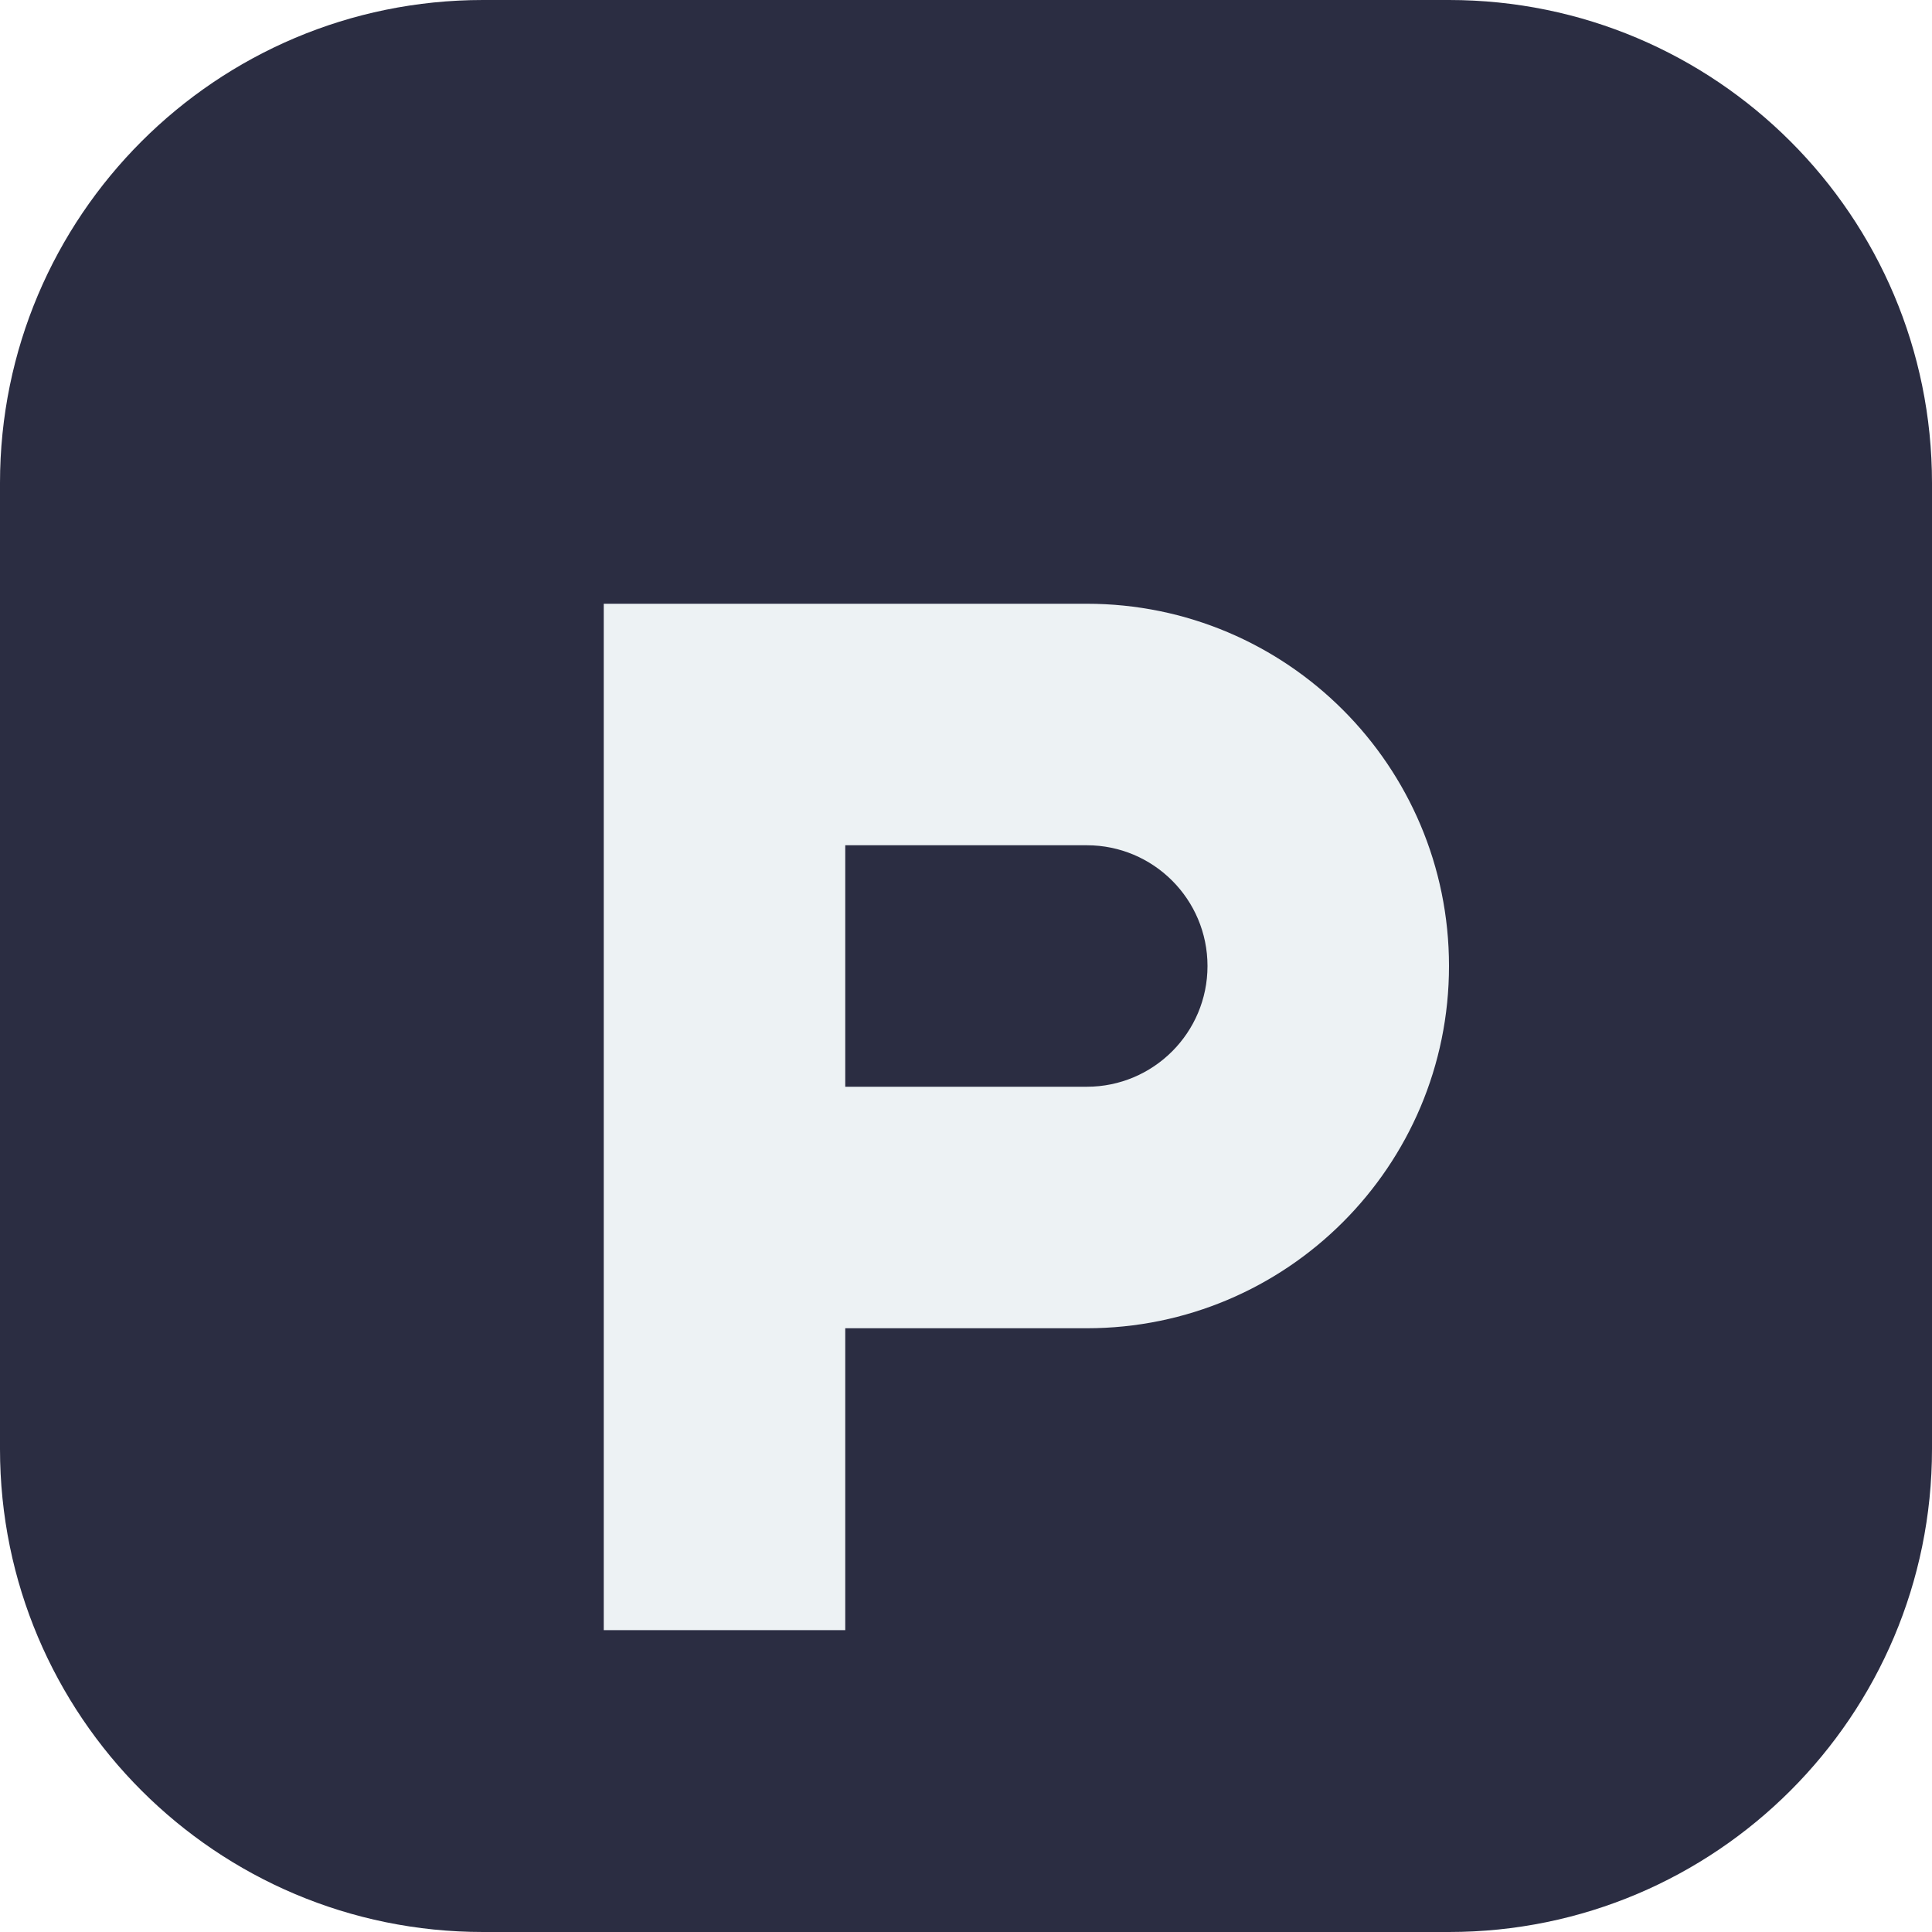
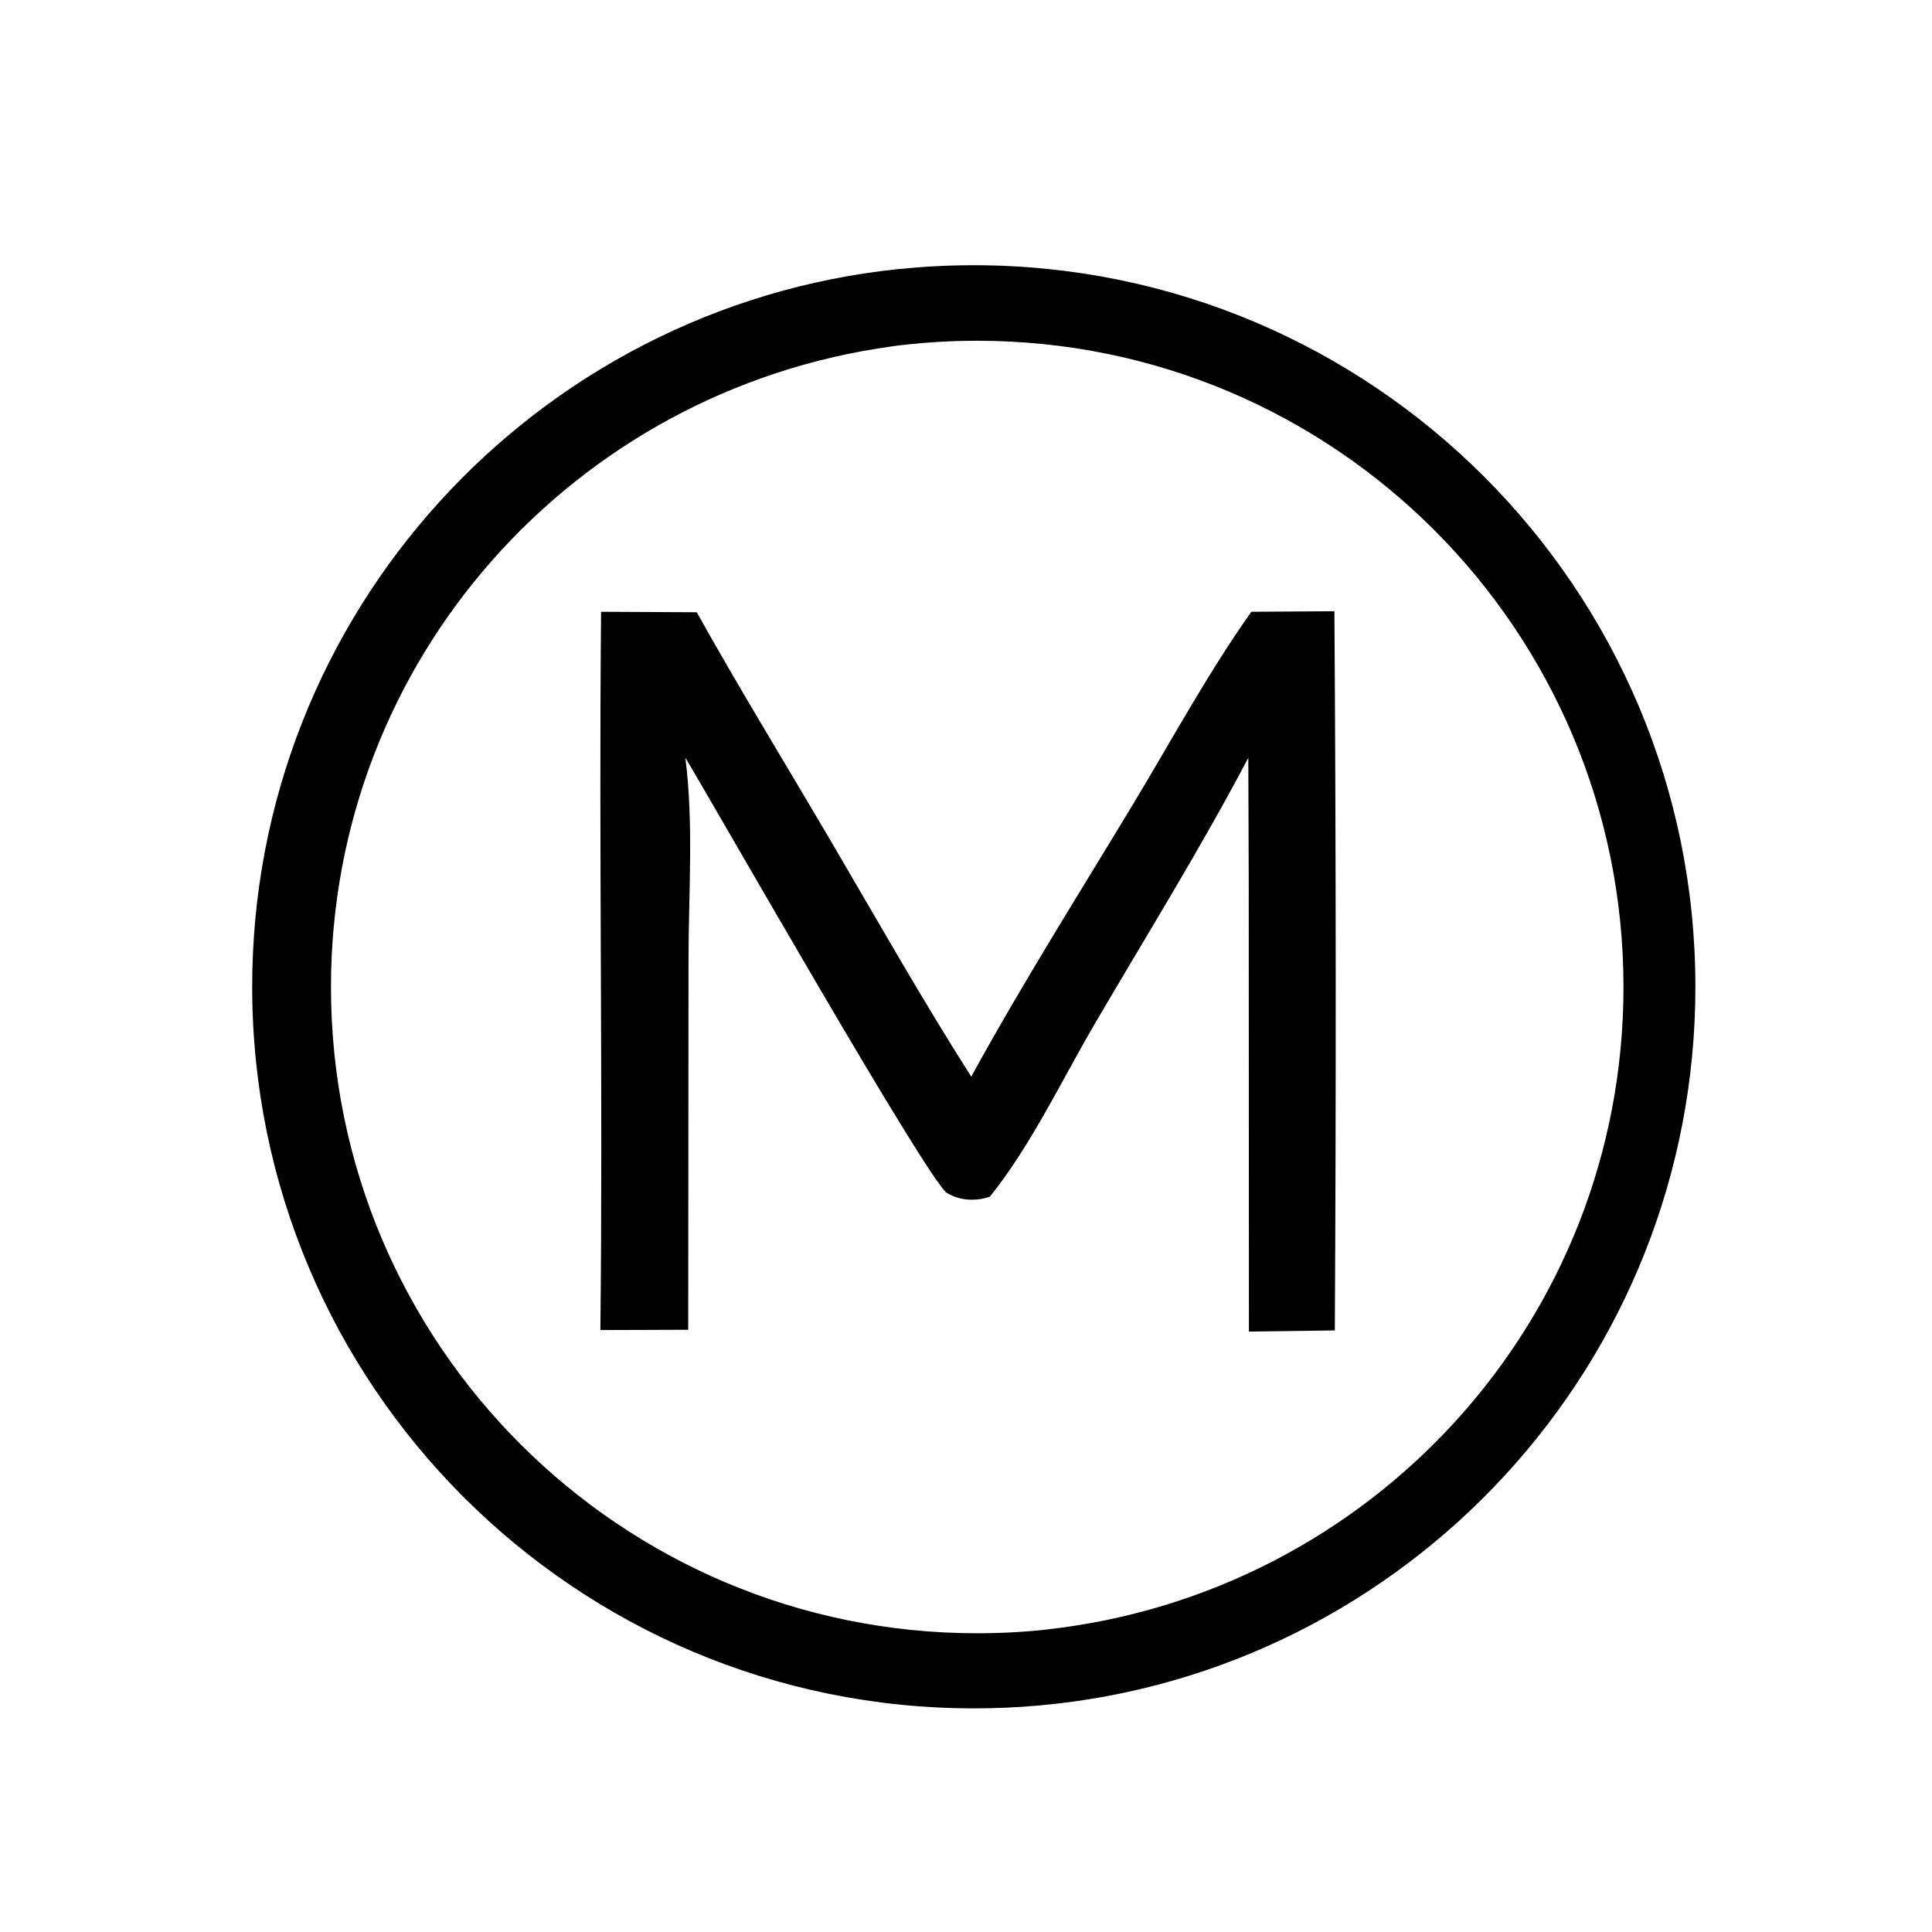
- <svg xmlns="http://www.w3.org/2000/svg" viewBox="0 0 64 64" role="img" aria-label="Project Group 2">
-   <rect width="64" height="64" rx="16" fill="#2b2d42" />
-   <path d="M20 20h16c6.627 0 12 5.373 12 12s-5.373 12-12 12H28v10H20V20zm8 8v8h8a4 4 0 1 0 0-8h-8z" fill="#edf2f4" />
+ <svg xmlns="http://www.w3.org/2000/svg" viewBox="0 0 32 32">
+   <path stroke-linejoin="miter" stroke-linecap="butt" stroke-miterlimit="4" stroke-width="0.667" d="M14.937 4.453c0.358-0.038 0.772-0.060 1.192-0.060 6.601 0 11.952 5.351 11.952 11.952 0 6.239-4.78 11.361-10.877 11.904l-0.046 0.003c-0.308 0.028-0.667 0.044-1.029 0.044-6.601 0-11.952-5.351-11.952-11.952 0-6.181 4.692-11.266 10.709-11.888l0.051-0.004zM17.323 26.991c5.402-0.594 9.567-5.132 9.567-10.643 0-5.912-4.792-10.704-10.704-10.704-0.499 0-0.991 0.034-1.472 0.1l0.056-0.006c-5.271 0.723-9.288 5.198-9.288 10.61 0 5.912 4.792 10.704 10.704 10.704 0.401 0 0.796-0.022 1.185-0.065l-0.048 0.004z" />
+   <path stroke-linejoin="miter" stroke-linecap="butt" stroke-miterlimit="4" stroke-width="0.667" d="M20.727 10.133l1.375-0.009q0.040 5.956 0.007 11.912l-1.423 0.019-0.003-7.461-0.007-2.043c-0.793 1.508-1.696 2.957-2.556 4.429-0.544 0.933-1.051 2.003-1.724 2.84-0.088 0.033-0.19 0.051-0.297 0.051-0.074 0-0.145-0.009-0.214-0.026l0.006 0.001c-0.080-0.021-0.15-0.052-0.214-0.091l0.003 0.002c-0.363-0.291-3.783-6.297-4.329-7.208 0.141 1.080 0.053 2.259 0.053 3.349l-0.005 6.127-1.455 0.005c0.045-3.965-0.027-7.932 0.012-11.897l1.584 0.008c0.704 1.26 1.46 2.493 2.191 3.737 0.776 1.323 1.532 2.661 2.356 3.955 0.84-1.533 1.777-3.017 2.68-4.513 0.639-1.060 1.243-2.177 1.959-3.187z" />
</svg>
